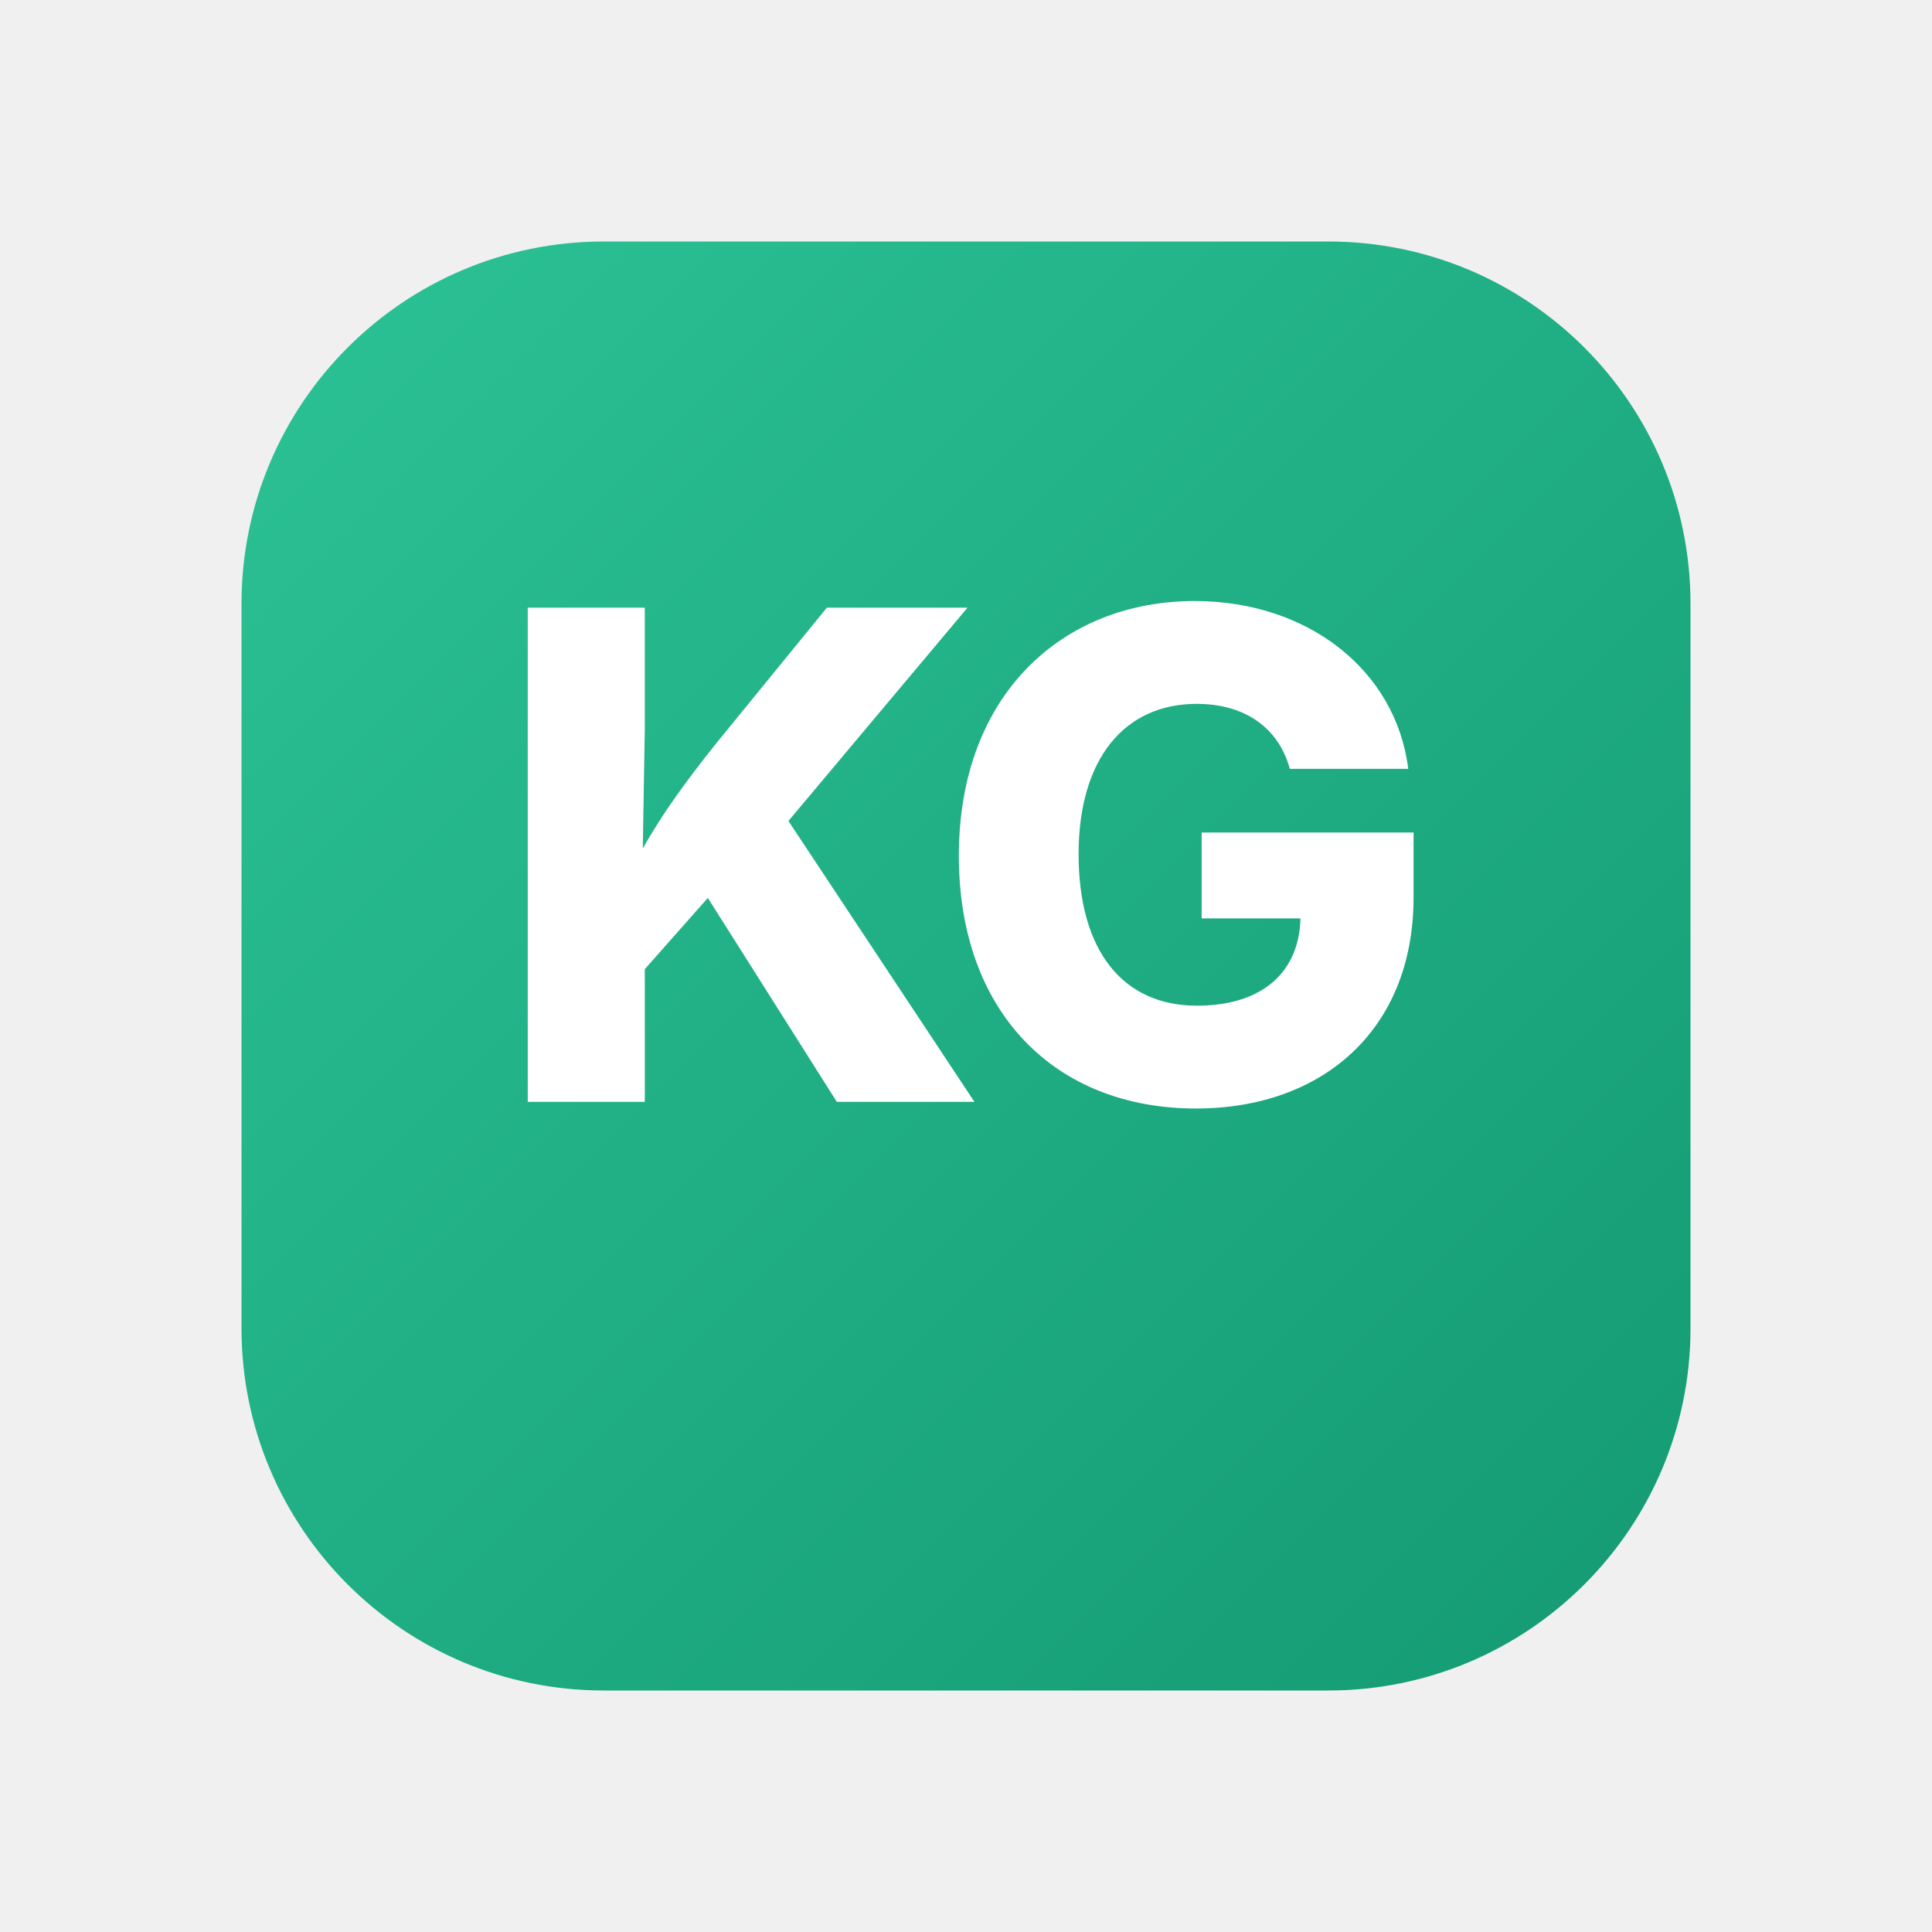
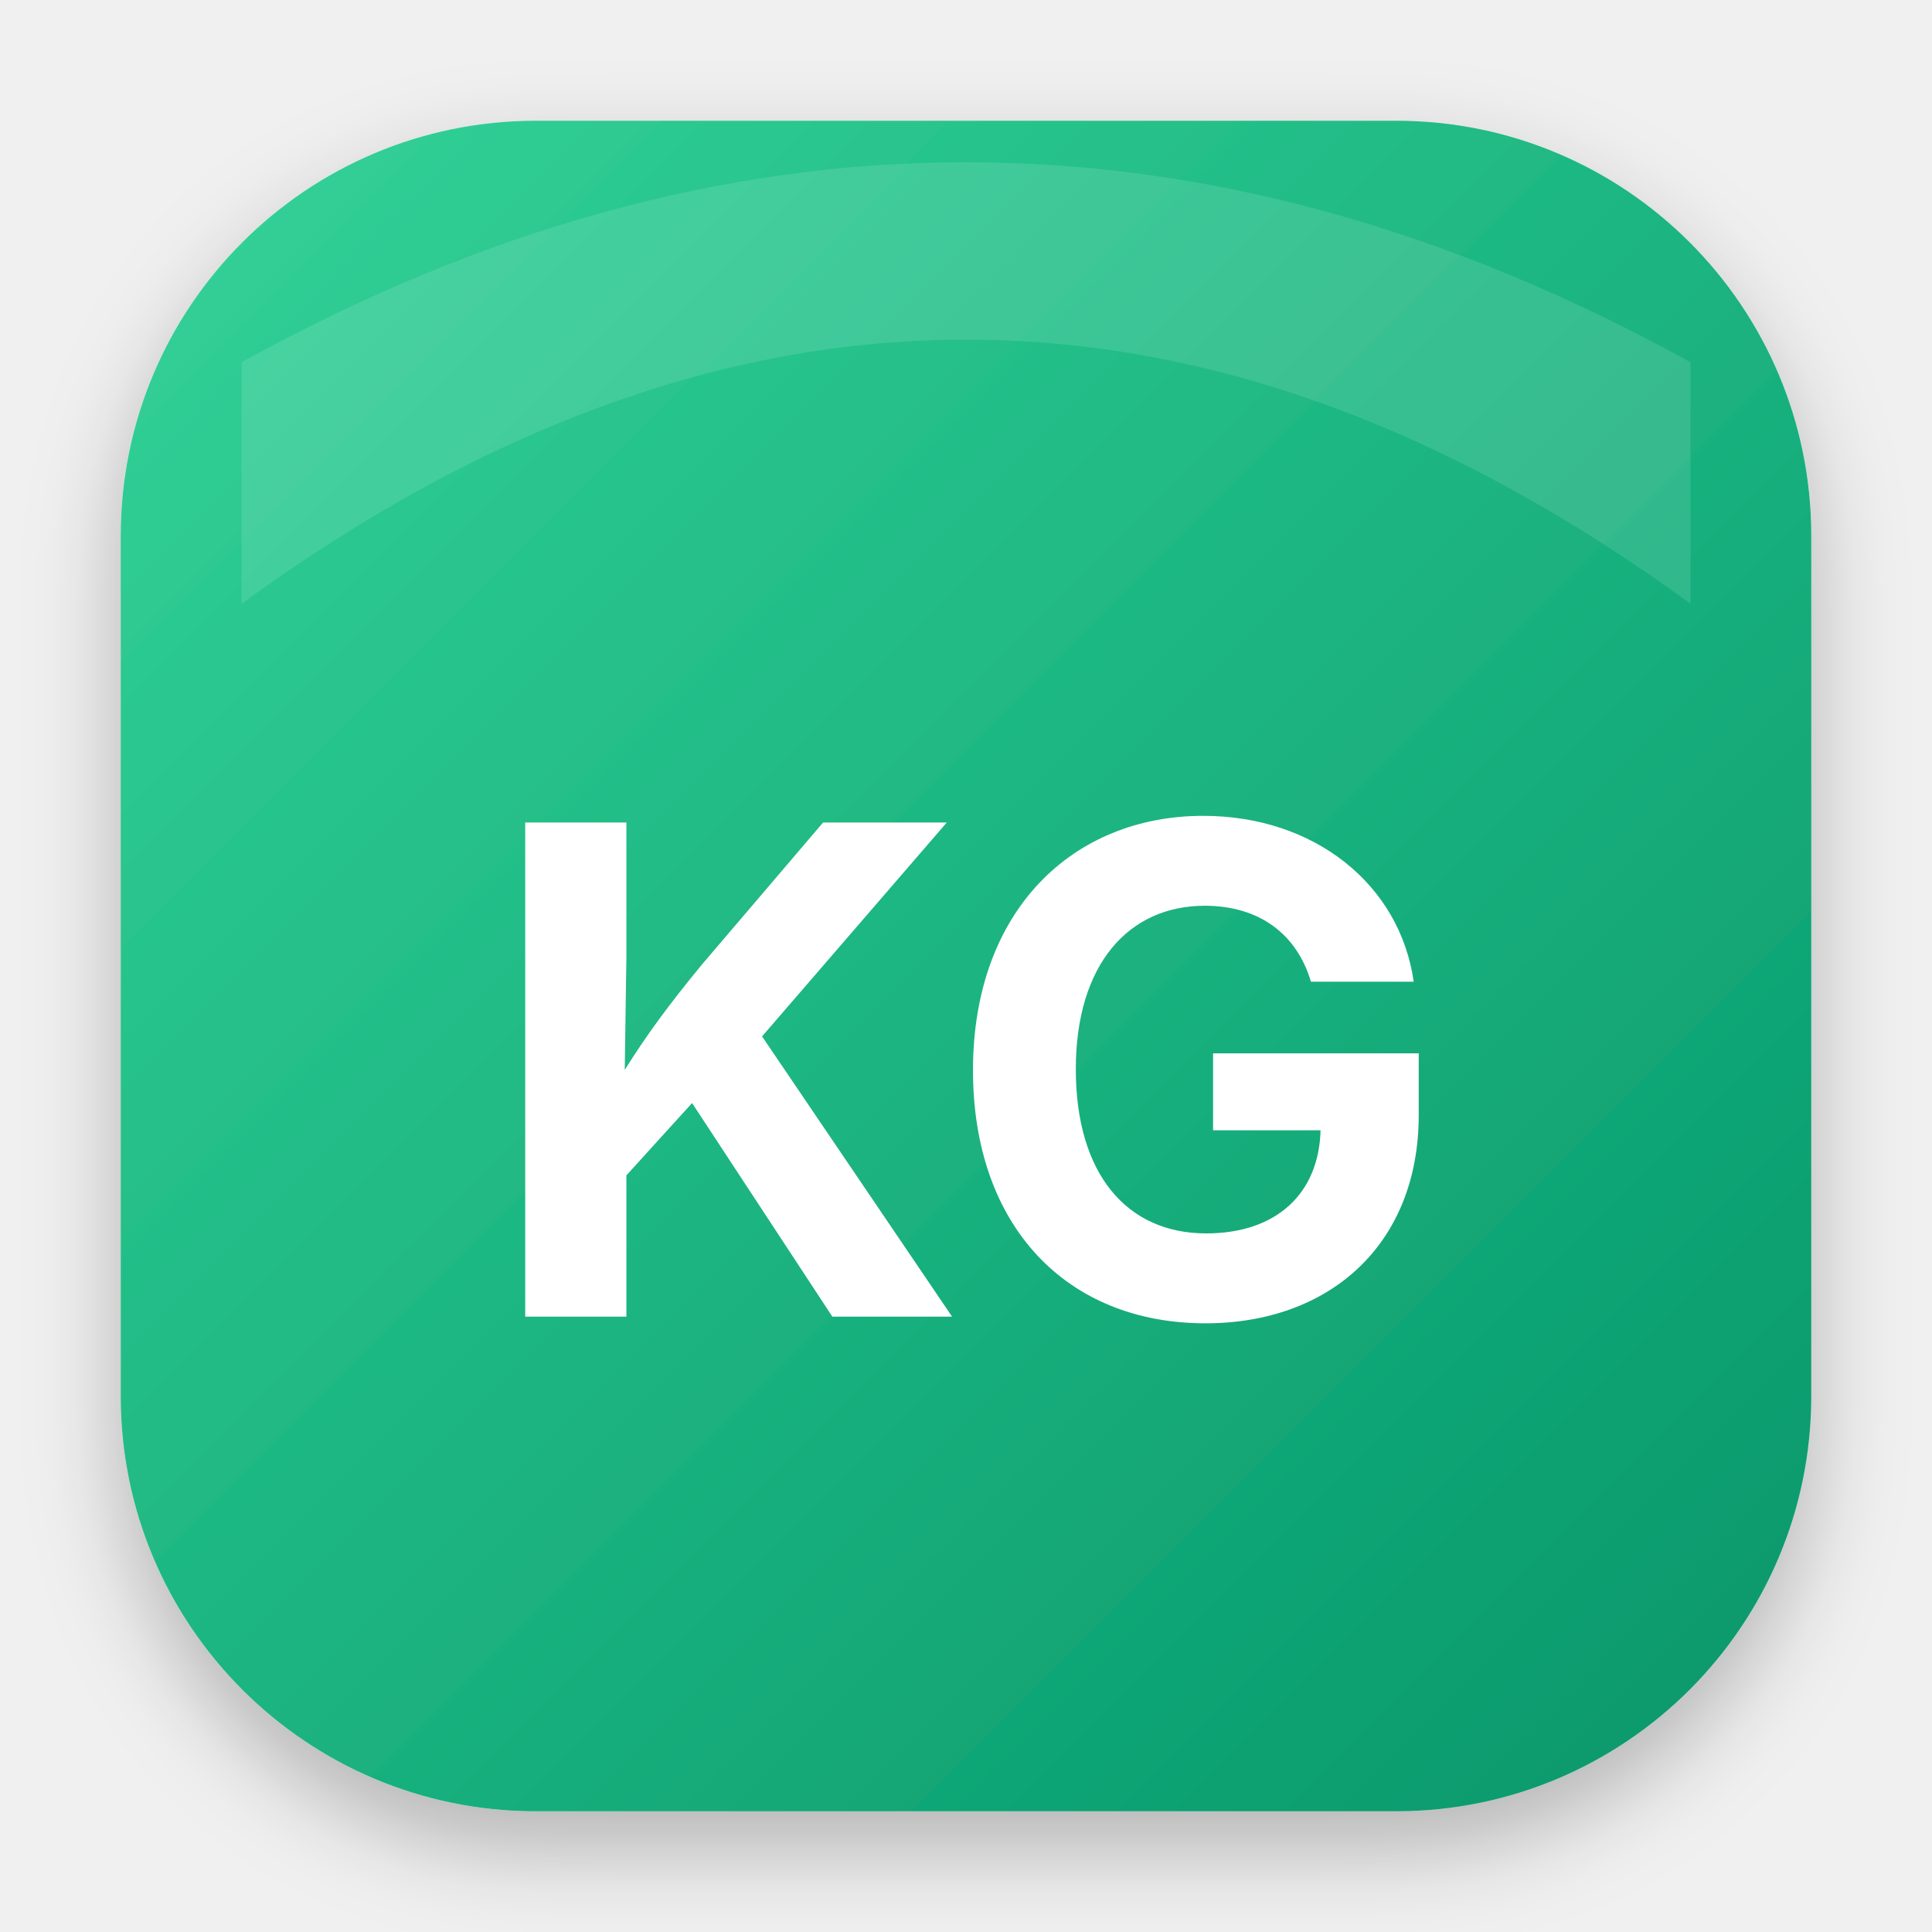
<svg xmlns="http://www.w3.org/2000/svg" width="512" height="512" viewBox="0 0 512 512">
  <defs>
-     <linearGradient id="kgGrad" x1="0" y1="0" x2="1" y2="1">
-       <stop offset="0%" stop-color="#2CC295" />
-       <stop offset="100%" stop-color="#149A73" />
+     <linearGradient id="g" x1="0" y1="0" x2="1" y2="1">
+       <stop offset="0%" stop-color="#34d399" />
+       <stop offset="100%" stop-color="#059669" />
    </linearGradient>
+     <filter id="shadow" x="-20%" y="-20%" width="140%" height="140%">
+       <feDropShadow dx="0" dy="10" stdDeviation="12" flood-color="#000" flood-opacity="0.25" />
+     </filter>
  </defs>
-   <rect x="64" y="64" width="384" height="384" rx="96" fill="url(#kgGrad)" />
-   <text x="256" y="292" text-anchor="middle" font-family="Inter, Poppins, Manrope, system-ui, -apple-system, Segoe UI, Roboto, Arial, sans-serif" font-size="180" font-weight="800" letter-spacing="-8" fill="#FFFFFF">
+   <rect x="32" y="32" width="448" height="448" rx="110" fill="url(#g)" filter="url(#shadow)" />
+   <path d="M64 160 Q256 20 448 160 L448 96 Q256 -10 64 96 Z" fill="white" opacity="0.12" />
+   <text x="50%" y="55%" text-anchor="middle" font-family="Inter, Arial, sans-serif" font-size="180" font-weight="700" fill="#ffffff" dominant-baseline="middle">
    KG
  </text>
</svg>
